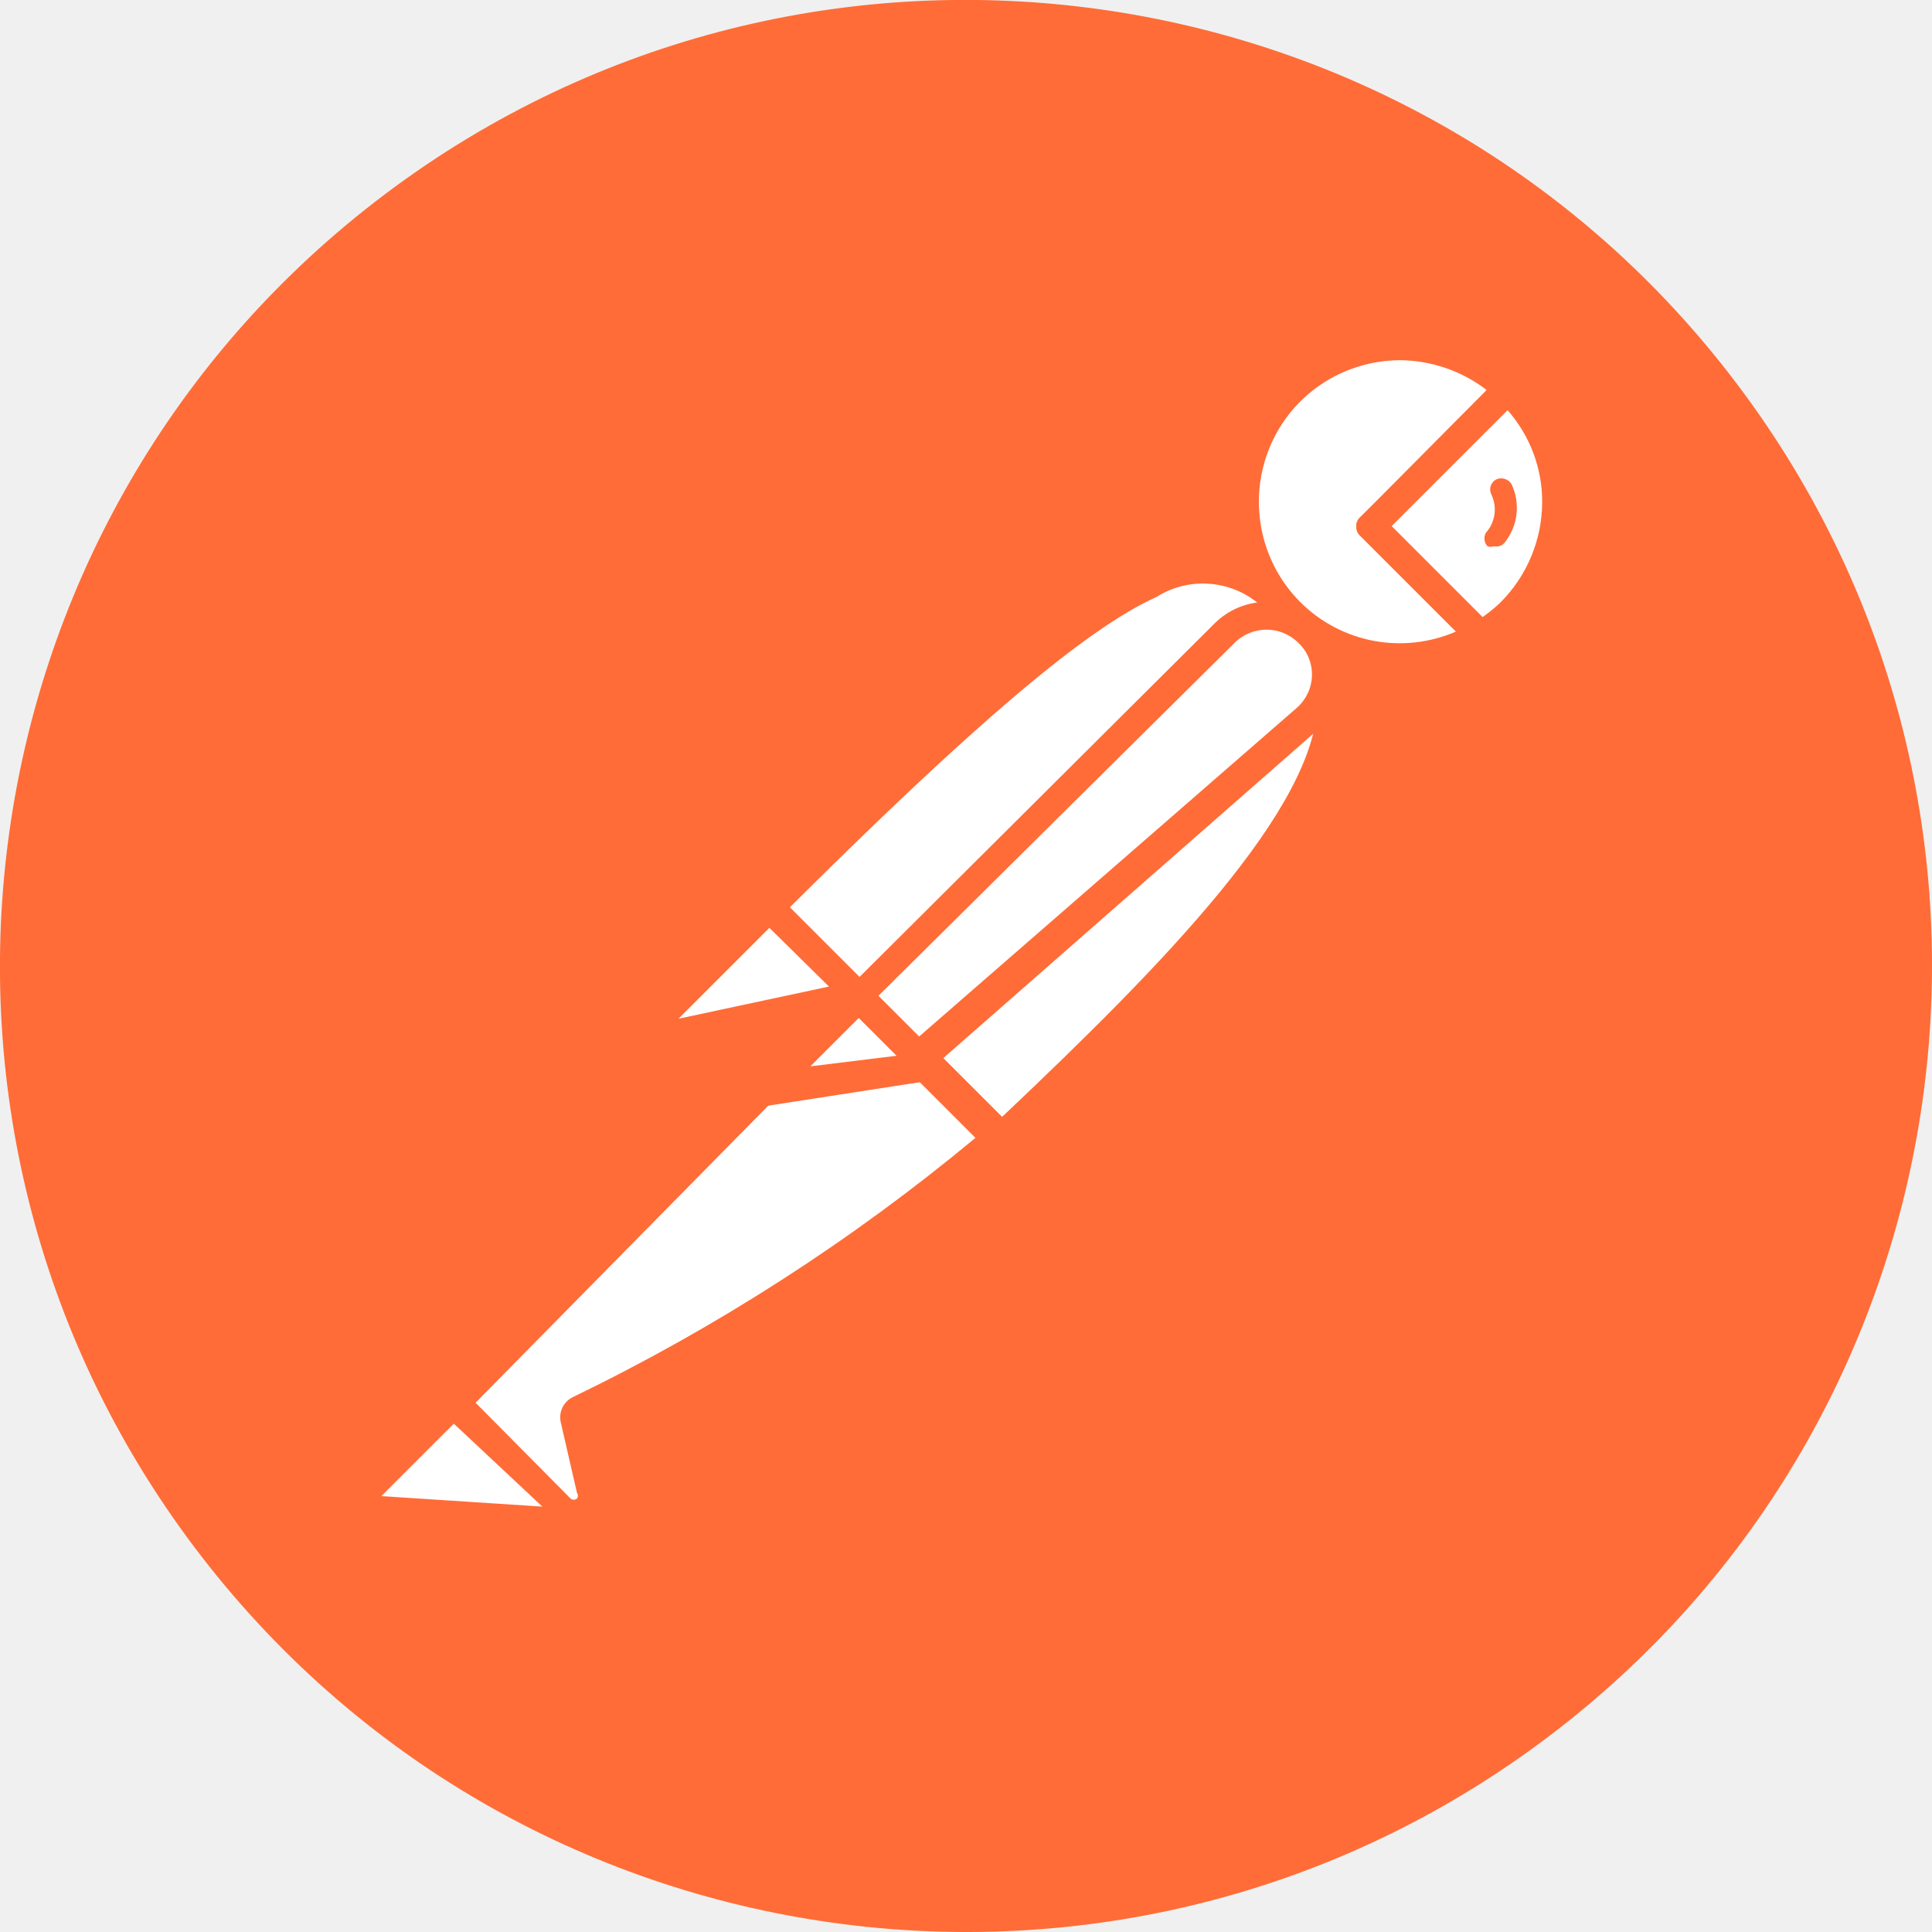
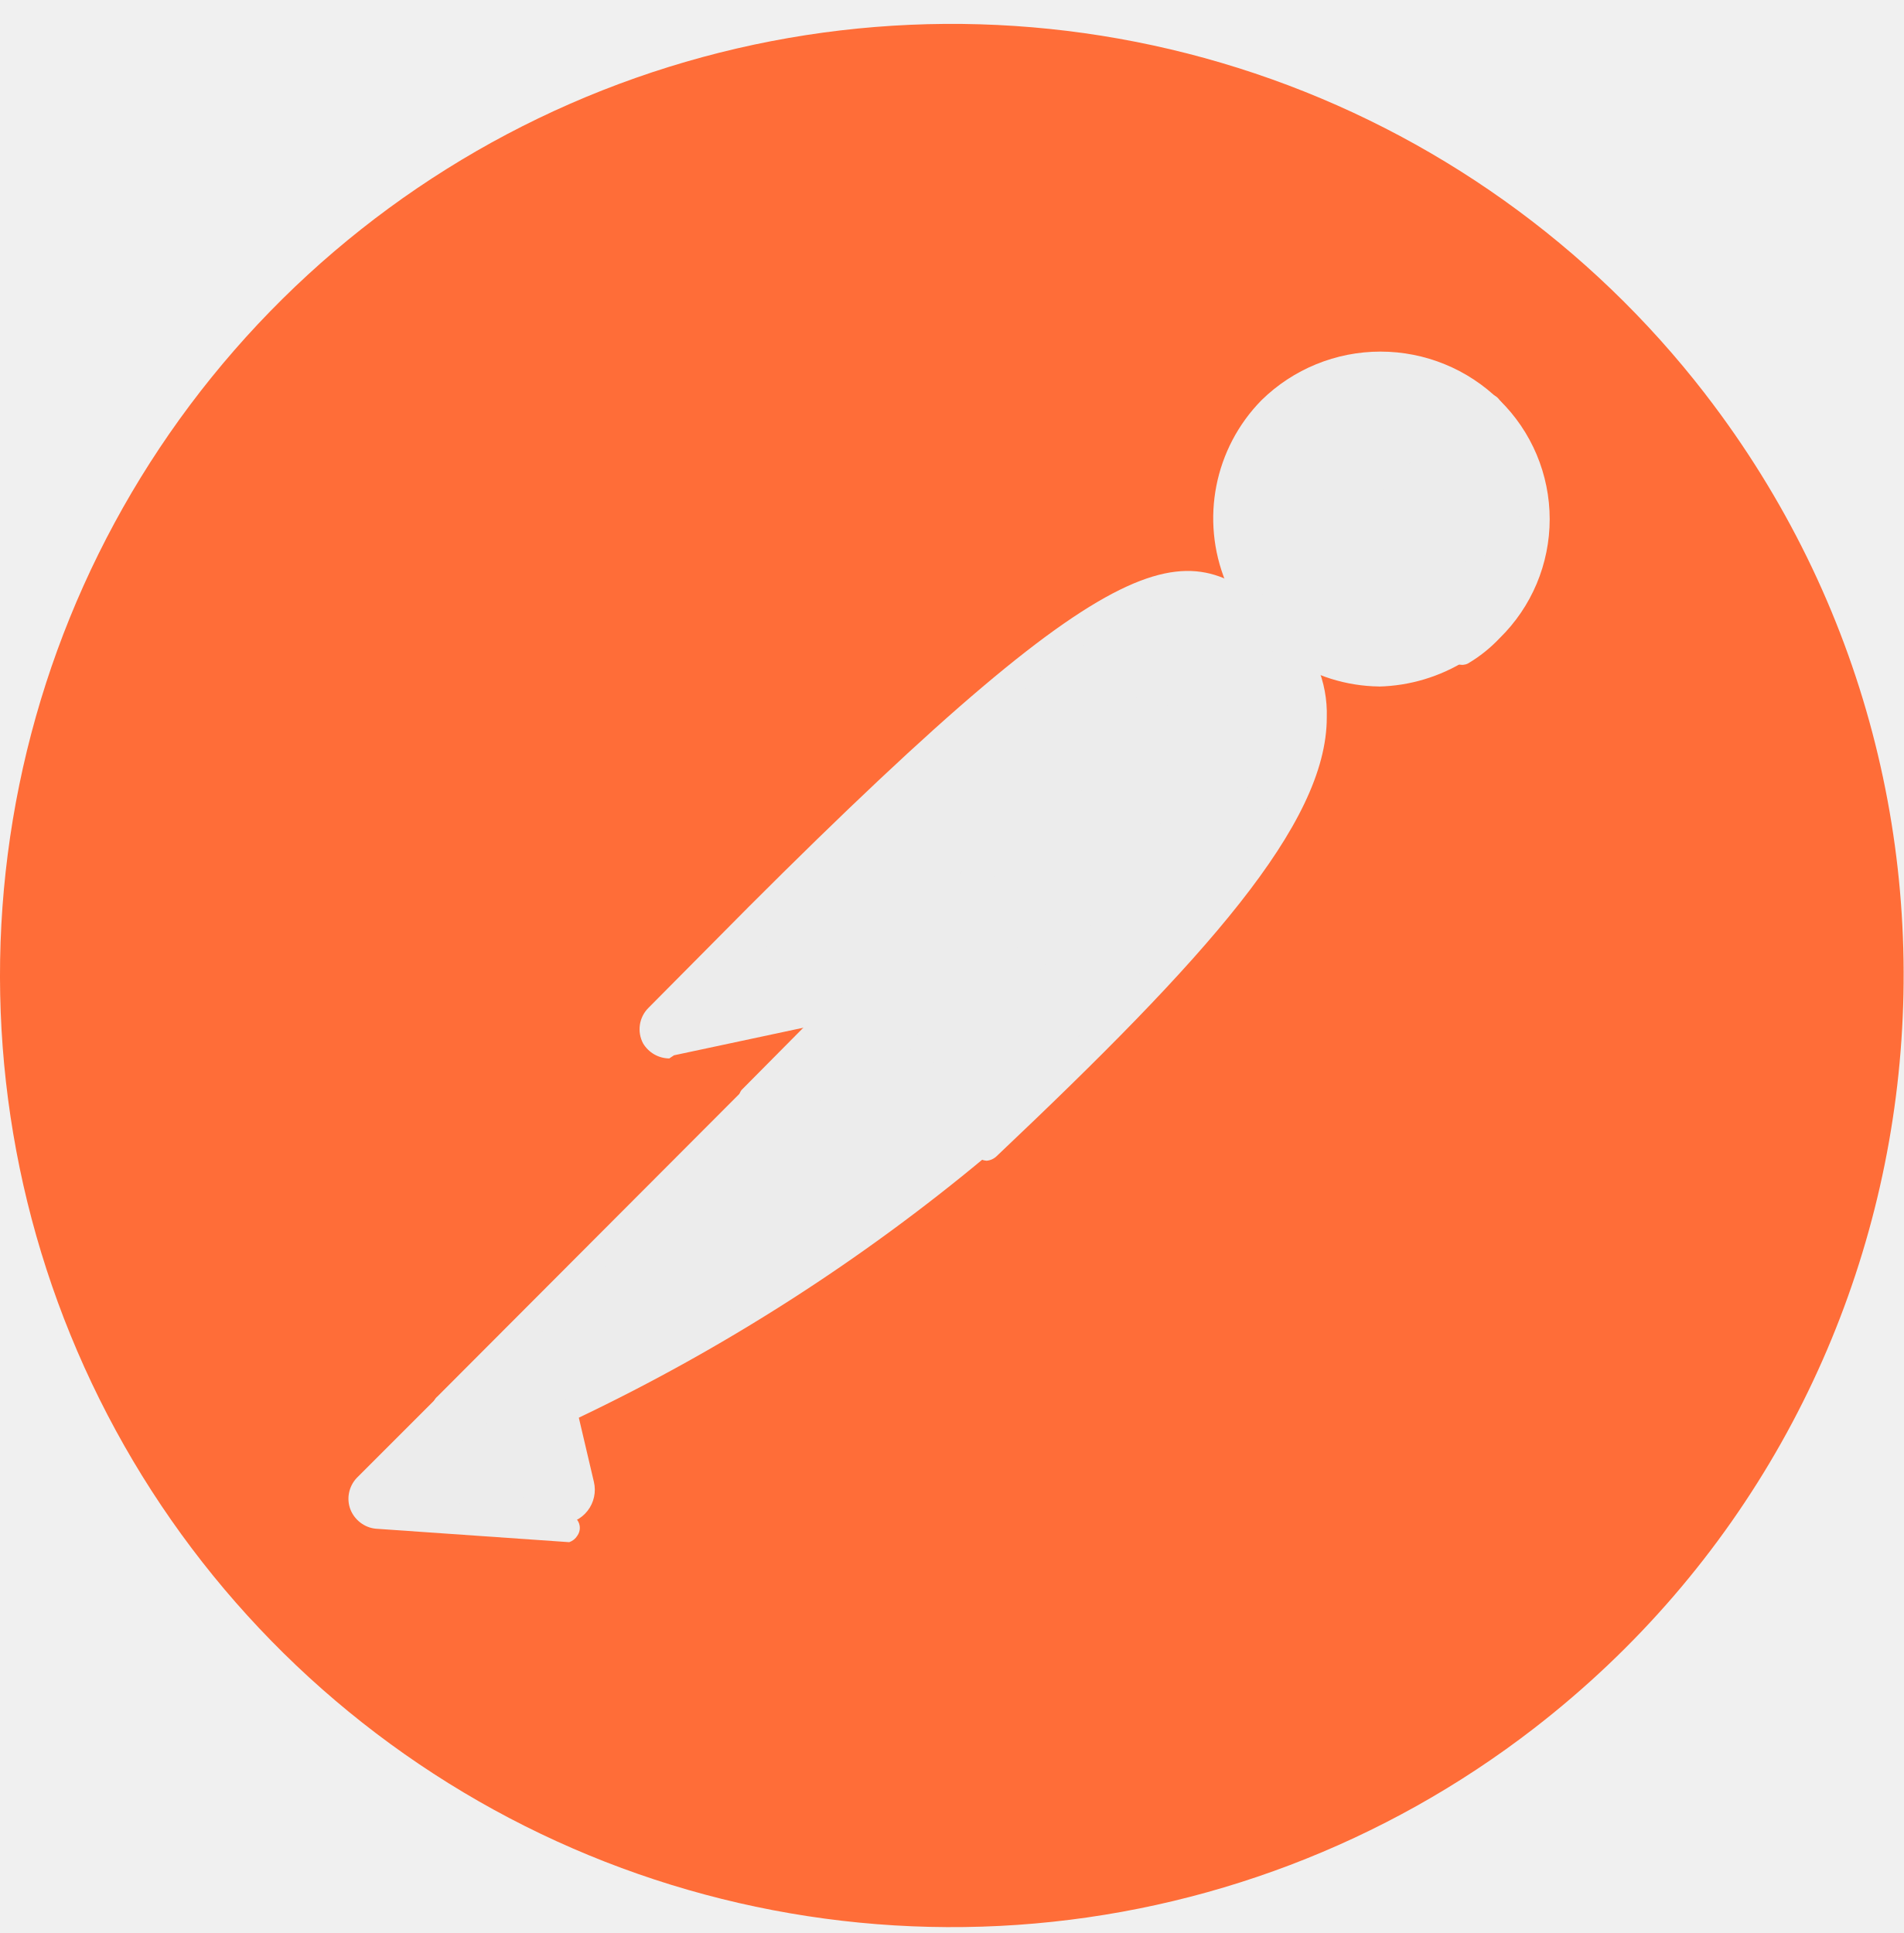
- <svg xmlns="http://www.w3.org/2000/svg" width="64" height="64">
-   <style>.C{fill:#ff6c37}.D{fill:#fff}</style>
-   <path d="M57.327 12.44a32 32 0 1 0-5.761 44.88c13.98-10.804 16.56-30.895 5.76-44.88z" class="C" />
-   <path d="M42.793 20.388L29.3 33.988l-3.813-3.92c13.28-13.28 14.613-12.08 17.307-9.68z" class="D" />
-   <path d="M29.3 34.36a.48.48 0 0 1-.32-.133l-3.84-3.84a.48.48 0 0 1 0-.667c13.093-13.093 14.88-12.48 17.973-9.68.105.084.164.212.16.347.02.13-.03.263-.133.347L29.647 34.228c-.095.087-.218.134-.347.133zm-3.147-4.293l3.147 3.147 12.8-12.8a2.88 2.88 0 0 0-3.787-.64c-2.32 1.04-6.053 4.213-12.16 10.293z" class="C" />
-   <path d="M33.167 37.748l-3.68-3.76L42.98 20.654c3.627 3.547-1.76 9.467-9.813 17.093z" class="D" />
-   <path d="M33.167 38.228a.56.56 0 0 1-.32-.133l-3.76-3.68a.56.56 0 0 1 0-.427c-.04-.112-.04-.235 0-.347L42.58 20.148c.195-.183.498-.183.693 0 .885.814 1.37 1.972 1.333 3.173 0 3.6-4.107 8.133-11.093 14.747a.56.56 0 0 1-.347.16zm-2.987-4.24L33.193 37c5.333-5.04 10.427-10.24 10.453-13.76a3.04 3.04 0 0 0-.693-2.053z" class="C" />
-   <path d="M25.593 30.148l2.667 2.667a.16.16 0 0 1 0 .24l-5.627 1.2c-.233.05-.47-.062-.582-.272s-.07-.47.102-.635l3.28-3.253s.107 0 .16.053z" class="D" />
-   <path d="M22.5 34.788a1.04 1.04 0 0 1-.88-.507c-.21-.397-.135-.886.187-1.2l3.253-3.28a.64.64 0 0 1 .853 0l2.667 2.667c.158.15.22.377.16.587s-.236.377-.453.427l-5.627 1.2zm2.987-4.053l-3.013 3.013 4.987-1.067zm.24-.24z" class="C" />
-   <path d="M49.967 12.894c-1.93-1.862-4.962-1.94-6.986-.183s-2.37 4.773-.794 6.943 4.547 2.778 6.847 1.4l-3.627-3.627z" class="D" />
-   <path d="M46.367 22.28a5.65 5.65 0 0 1-5.156-3.508c-.86-2.098-.384-4.506 1.2-6.118a5.71 5.71 0 0 1 8 0c.102.086.16.213.16.347a.46.46 0 0 1-.16.347l-4.32 4.08 3.28 3.227a.45.45 0 0 1 .133.4.48.48 0 0 1-.213.347 5.8 5.8 0 0 1-2.933.88zm0-10.347c-1.9.01-3.6 1.153-4.313 2.9s-.325 3.758 1.007 5.1c1.356 1.363 3.4 1.755 5.173.987l-3.147-3.147c-.105-.084-.164-.212-.16-.347.004-.125.062-.242.16-.32l4.16-4.187c-.827-.634-1.838-.98-2.88-.987z" class="C" />
-   <path d="M50.047 12.974l-4.56 4.533 3.627 3.627a5.52 5.52 0 0 0 1.013-.747c1.976-2.1 1.94-5.368-.08-7.413z" class="D" />
-   <path d="M49.033 21.534a.4.4 0 0 1-.32-.133l-3.627-3.627c-.105-.084-.164-.212-.16-.347.004-.125.062-.242.16-.32l4.533-4.453a.48.48 0 0 1 .8 0 5.6 5.6 0 0 1 0 8 4.88 4.88 0 0 1-1.067.853.43.43 0 0 1-.32.027zM46.1 17.428l3.013 3.013a5.12 5.12 0 0 0 .587-.48 4.72 4.72 0 0 0 1.387-3.333 4.58 4.58 0 0 0-1.147-3.04z" class="C" />
-   <path d="M43.353 20.948c-.75-.704-1.917-.704-2.667 0L28.607 33l2 2.027 12.773-11.2c.395-.377.616-.9.61-1.446s-.236-1.065-.637-1.434z" class="D" />
-   <path d="M30.5 35.508a.48.48 0 0 1-.32-.133l-2.027-2.027a.48.48 0 0 1 0-.667l12.08-12.027c.958-.956 2.51-.956 3.467 0 .48.48.74 1.135.72 1.813-.028.674-.326 1.308-.827 1.76l-12.773 11.2c-.093.066-.207.094-.32.08zM29.087 33l1.333 1.36 12.533-10.907c.31-.27.495-.656.507-1.067s-.15-.813-.453-1.093c-.583-.58-1.524-.58-2.107 0z" class="C" />
-   <path d="M19.247 46.734a.27.27 0 0 0 0 .32l.533 2.32c.046.277-.087.553-.332.7a.65.65 0 0 1-.762-.077l-3.653-3.52L26.42 35h3.947l2.667 2.667a60.54 60.54 0 0 1-13.787 9.067z" class="D" />
-   <path d="M19.007 50.654c-.302-.006-.6-.13-.8-.347l-3.493-3.493c-.105-.084-.164-.212-.16-.347.004-.125.062-.242.16-.32L26.18 34.654a.45.45 0 0 1 .24-.133h3.973a.48.48 0 0 1 .32 0l2.667 2.667c.103.095.153.235.133.373a.43.43 0 0 1-.16.347l-.213.187a65.33 65.33 0 0 1-13.68 8.773l.507 2.16a1.15 1.15 0 0 1-1.093 1.413zm-3.253-4.187L18.9 49.64a.16.16 0 0 0 .213 0 .16.16 0 0 0 0-.187l-.533-2.32c-.086-.343.08-.7.4-.853a65.56 65.56 0 0 0 13.333-8.587l-2.187-2.187h-3.573zm3.84.48z" class="C" />
-   <path d="M12.287 49.214l2.667-2.667 4.107 4.107-6.533-.453c-.23-.017-.425-.18-.48-.406s.042-.46.24-.58z" class="D" />
-   <path d="M19.14 51.054l-6.507-.453c-.386-.036-.718-.3-.854-.653s-.053-.772.214-1.054l2.667-2.667a.48.48 0 0 1 .667 0l4.08 4.08c.116.16.116.374 0 .533-.062.1-.156.175-.267.213zm-6.507-1.493l5.333.347-2.933-2.747z" class="C" />
-   <path d="M30.74 35.322l-5.387.827 3.12-3.093z" class="D" />
-   <path d="M25.353 36.654c-.183.005-.35-.1-.427-.267a.45.45 0 0 1 0-.533l3.093-3.12c.195-.183.498-.183.693 0L30.98 35a.45.45 0 0 1 0 .48.47.47 0 0 1-.373.347l-5.333.827zm3.12-2.907L26.74 35.48l2.987-.453z" class="C" />
-   <path d="M30.74 35.32l-3.76.48a.48.48 0 0 1-.453-.8l1.947-1.947z" class="D" />
-   <path d="M26.873 36.308c-.355-.003-.68-.197-.853-.507a.96.96 0 0 1 .16-1.147l1.947-1.947c.195-.183.498-.183.693 0l2.267 2.267a.48.48 0 0 1-.293.827l-3.733.48zm0-.987l2.827-.347-1.253-1.253-1.6 1.6zm23.2-19.28a.4.4 0 0 0-.507-.16.37.37 0 0 0-.186.22c-.03.095-.02.198.026.287.187.393.135.858-.133 1.2-.07.066-.1.157-.1.253a.38.38 0 0 0 .1.253.29.29 0 0 0 .213 0 .35.35 0 0 0 .347-.107 1.84 1.84 0 0 0 .24-1.947z" class="C" />
+ <svg xmlns="http://www.w3.org/2000/svg" width="64" height="65" viewBox="0 0 64 65" fill="none">
+   <g clip-path="url(#clip0)">
+     <path d="M57.327 13.244C53.458 8.235 48.191 4.485 42.191 2.469C36.191 0.454 29.729 0.262 23.62 1.92C17.512 3.577 12.032 7.009 7.874 11.781C3.716 16.553 1.066 22.451 0.26 28.729C-0.545 35.007 0.528 41.383 3.346 47.05C6.164 52.718 10.6 57.422 16.092 60.569C21.584 63.715 27.885 65.162 34.2 64.727C40.514 64.292 46.558 61.994 51.566 58.124C65.546 47.32 68.126 27.229 57.326 13.244H57.327Z" fill="#FF6D38" />
+     <path d="M42.793 21.192L29.3 34.792L25.487 30.872C38.767 17.592 40.1 18.792 42.794 21.192H42.793Z" fill="#ECECEC" />
+     <path d="M29.3 35.164C29.18 35.161 29.066 35.114 28.98 35.031L25.14 31.191C25.053 31.102 25.005 30.982 25.005 30.858C25.005 30.733 25.053 30.614 25.14 30.524C38.233 17.431 40.02 18.044 43.113 20.844C43.218 20.928 43.277 21.056 43.273 21.191C43.293 21.321 43.243 21.454 43.14 21.538L29.647 35.032C29.552 35.119 29.429 35.166 29.3 35.165V35.164ZM26.153 30.871L29.3 34.018L42.1 21.218C41.658 20.665 41.027 20.293 40.329 20.175C39.63 20.057 38.912 20.201 38.313 20.578C35.993 21.618 32.26 24.791 26.153 30.871V30.871Z" fill="#ECECEC" />
+     <path d="M33.167 38.552L29.487 34.792L42.98 21.458C46.607 25.005 41.22 30.925 33.167 38.551V38.552Z" fill="#ECECEC" />
+     <path d="M33.167 39.032C33.049 39.023 32.937 38.976 32.847 38.899L29.087 35.219C29.031 35.083 29.031 34.929 29.087 34.792C29.047 34.68 29.047 34.557 29.087 34.445L42.58 20.952C42.775 20.769 43.078 20.769 43.273 20.952C44.158 21.766 44.643 22.924 44.606 24.125C44.606 27.725 40.499 32.258 33.513 38.872C33.42 38.965 33.297 39.021 33.166 39.032H33.167ZM30.18 34.792L33.193 37.804C38.526 32.764 43.62 27.564 43.646 24.044C43.675 23.298 43.428 22.567 42.953 21.991L30.18 34.792Z" fill="#ECECEC" />
+     <path d="M25.593 30.952L28.26 33.619C28.277 33.634 28.291 33.653 28.3 33.673C28.309 33.694 28.314 33.717 28.314 33.739C28.314 33.762 28.309 33.785 28.3 33.805C28.291 33.826 28.277 33.844 28.26 33.859L22.633 35.059C22.4 35.109 22.163 34.997 22.051 34.787C21.939 34.577 21.981 34.317 22.153 34.152L25.433 30.899C25.433 30.899 25.54 30.899 25.593 30.952V30.952Z" fill="#ECECEC" />
+     <path d="M22.5 35.592C22.322 35.59 22.148 35.542 21.994 35.454C21.84 35.365 21.711 35.238 21.62 35.085C21.41 34.688 21.485 34.199 21.807 33.885L25.06 30.605C25.177 30.5 25.329 30.443 25.486 30.443C25.644 30.443 25.796 30.5 25.913 30.605L28.58 33.272C28.738 33.422 28.8 33.649 28.74 33.859C28.68 34.069 28.504 34.236 28.287 34.286L22.66 35.486L22.5 35.592ZM25.487 31.539L22.474 34.552L27.461 33.485L25.487 31.539Z" fill="#ECECEC" />
+     <path d="M49.967 13.698C48.037 11.836 45.005 11.758 42.981 13.515C40.957 15.272 40.611 18.288 42.187 20.458C43.763 22.628 46.734 23.236 49.034 21.858L45.407 18.231L49.967 13.698Z" fill="#ECECEC" />
+     <path d="M46.367 23.084C45.258 23.07 44.178 22.73 43.261 22.106C42.344 21.482 41.631 20.603 41.211 19.576C40.351 17.478 40.827 15.07 42.411 13.458C43.479 12.41 44.915 11.823 46.411 11.823C47.907 11.823 49.343 12.41 50.411 13.458C50.513 13.544 50.571 13.671 50.571 13.805C50.571 13.871 50.556 13.936 50.529 13.996C50.501 14.056 50.461 14.109 50.411 14.152L46.091 18.232L49.371 21.459C49.424 21.51 49.464 21.573 49.487 21.643C49.51 21.713 49.516 21.787 49.504 21.859C49.496 21.929 49.473 21.997 49.436 22.057C49.399 22.116 49.35 22.168 49.291 22.206C48.41 22.757 47.397 23.061 46.358 23.086L46.367 23.084ZM46.367 12.737C44.467 12.747 42.767 13.89 42.054 15.637C41.341 17.384 41.729 19.395 43.061 20.737C44.417 22.1 46.461 22.492 48.234 21.724L45.087 18.577C44.982 18.493 44.923 18.365 44.927 18.23C44.931 18.105 44.989 17.988 45.087 17.91L49.247 13.723C48.42 13.089 47.409 12.743 46.367 12.736V12.737Z" fill="#ECECEC" />
+     <path d="M50.047 13.778L45.487 18.311L49.114 21.938C49.479 21.729 49.819 21.478 50.127 21.191C52.103 19.091 52.067 15.823 50.047 13.778Z" fill="#ECECEC" />
+     <path d="M49.033 22.338C48.973 22.342 48.913 22.331 48.858 22.308C48.803 22.285 48.753 22.25 48.713 22.205L45.086 18.578C44.981 18.494 44.922 18.366 44.926 18.231C44.93 18.106 44.988 17.989 45.086 17.911L49.619 13.458C49.663 13.392 49.722 13.338 49.792 13.301C49.862 13.263 49.94 13.244 50.019 13.244C50.098 13.244 50.176 13.263 50.246 13.301C50.316 13.338 50.375 13.392 50.419 13.458C50.951 13.98 51.374 14.602 51.663 15.289C51.951 15.976 52.1 16.713 52.1 17.458C52.1 18.203 51.951 18.941 51.663 19.628C51.374 20.315 50.951 20.937 50.419 21.458C50.105 21.791 49.746 22.078 49.352 22.311C49.253 22.361 49.138 22.371 49.032 22.338H49.033ZM46.1 18.232L49.113 21.245C49.32 21.1 49.517 20.94 49.7 20.765C50.586 19.882 51.085 18.683 51.087 17.432C51.089 16.313 50.681 15.232 49.94 14.392L46.1 18.232Z" fill="#ECECEC" />
+     <path d="M43.353 21.752C42.603 21.048 41.436 21.048 40.686 21.752L28.607 33.804L30.607 35.831L43.38 24.631C43.775 24.254 43.996 23.731 43.99 23.185C43.984 22.639 43.754 22.12 43.353 21.751V21.752Z" fill="#ECECEC" />
+     <path d="M30.5 36.312C30.381 36.309 30.266 36.262 30.18 36.179L28.153 34.152C28.067 34.063 28.018 33.943 28.018 33.819C28.018 33.694 28.067 33.575 28.153 33.485L40.233 21.458C41.191 20.502 42.743 20.502 43.7 21.458C44.18 21.938 44.44 22.593 44.42 23.271C44.392 23.945 44.094 24.579 43.593 25.031L30.82 36.231C30.727 36.297 30.613 36.325 30.5 36.311V36.312ZM29.087 33.804L30.42 35.164L42.953 24.257C43.263 23.987 43.448 23.601 43.46 23.19C43.472 22.779 43.31 22.377 43.007 22.097C42.424 21.517 41.483 21.517 40.9 22.097L29.087 33.804Z" fill="#ECECEC" />
+     <path d="M19.247 47.538C19.213 47.585 19.195 47.641 19.195 47.698C19.195 47.756 19.213 47.812 19.247 47.858L19.78 50.178C19.826 50.455 19.693 50.731 19.448 50.878C19.329 50.948 19.191 50.978 19.054 50.964C18.918 50.95 18.788 50.893 18.686 50.801L15.033 47.281L26.42 35.804H30.367L33.034 38.471C28.874 42.109 24.235 45.16 19.247 47.538V47.538Z" fill="#ECECEC" />
+     <path d="M19.007 51.458C18.705 51.452 18.407 51.328 18.207 51.111L14.714 47.618C14.609 47.534 14.55 47.406 14.554 47.271C14.558 47.146 14.616 47.029 14.714 46.951L26.18 35.458C26.244 35.39 26.328 35.344 26.42 35.325H30.393C30.497 35.289 30.61 35.289 30.713 35.325L33.38 37.992C33.483 38.087 33.533 38.227 33.513 38.365C33.515 38.432 33.501 38.497 33.474 38.558C33.446 38.618 33.405 38.671 33.353 38.712L33.14 38.899C28.963 42.382 24.367 45.329 19.46 47.672L19.967 49.832C20.006 49.999 20.008 50.172 19.971 50.34C19.935 50.507 19.862 50.664 19.757 50.799C19.652 50.935 19.519 51.045 19.366 51.122C19.213 51.199 19.045 51.241 18.874 51.245L19.007 51.458ZM15.754 47.271L18.9 50.444C18.929 50.471 18.967 50.485 19.006 50.485C19.046 50.485 19.084 50.471 19.113 50.444C19.133 50.417 19.143 50.384 19.143 50.351C19.143 50.317 19.133 50.285 19.113 50.257L18.58 47.937C18.494 47.594 18.66 47.237 18.98 47.084C23.755 44.772 28.233 41.889 32.313 38.497L30.126 36.31H26.553L15.754 47.271Z" fill="#ECECEC" />
+     <path d="M12.287 50.018L14.954 47.351L19.061 51.458L12.528 51.005C12.298 50.988 12.103 50.825 12.048 50.599C11.993 50.373 12.09 50.139 12.288 50.019L12.287 50.018Z" fill="#ECECEC" />
+     <path d="M19.14 51.858L12.633 51.405C12.247 51.369 11.915 51.105 11.779 50.752C11.643 50.399 11.726 49.98 11.993 49.698L14.66 47.031C14.749 46.945 14.869 46.897 14.993 46.897C15.118 46.897 15.238 46.945 15.327 47.031L19.407 51.111C19.523 51.271 19.523 51.485 19.407 51.644C19.345 51.744 19.251 51.819 19.14 51.857V51.858ZM12.633 50.365L17.966 50.712L15.033 47.965L12.633 50.365Z" fill="#ECECEC" />
+     <path d="M30.74 36.126L25.353 36.953L28.473 33.86L30.74 36.126Z" fill="#ECECEC" />
+     <path d="M25.353 37.458C25.17 37.463 25.003 37.358 24.926 37.191C24.869 37.114 24.839 37.021 24.839 36.925C24.839 36.829 24.869 36.736 24.926 36.658L28.019 33.538C28.214 33.355 28.517 33.355 28.712 33.538L30.98 35.804C31.025 35.876 31.049 35.959 31.049 36.044C31.049 36.129 31.025 36.212 30.98 36.284C30.958 36.372 30.911 36.451 30.845 36.513C30.778 36.574 30.696 36.615 30.607 36.631L25.274 37.458H25.353ZM28.473 34.551L26.74 36.284L29.727 35.831L28.473 34.551Z" fill="#ECECEC" />
+     <path d="M30.74 36.124L26.98 36.604C26.879 36.627 26.774 36.617 26.68 36.575C26.585 36.534 26.507 36.463 26.456 36.373C26.405 36.283 26.385 36.179 26.397 36.077C26.41 35.974 26.456 35.879 26.527 35.804L28.474 33.857L30.74 36.124Z" fill="#ECECEC" />
+     <path d="M26.873 37.112C26.518 37.109 26.193 36.915 26.02 36.605C25.918 36.423 25.879 36.212 25.908 36.005C25.936 35.798 26.032 35.606 26.18 35.458L28.127 33.511C28.322 33.328 28.625 33.328 28.82 33.511L31.087 35.778C31.154 35.842 31.202 35.924 31.224 36.015C31.245 36.105 31.24 36.2 31.209 36.287C31.178 36.375 31.122 36.451 31.049 36.508C30.975 36.564 30.887 36.598 30.794 36.605L27.061 37.085L26.873 37.112ZM26.873 36.125L29.7 35.778L28.447 34.525L26.847 36.125H26.873ZM50.073 16.845C50.023 16.761 49.943 16.698 49.85 16.669C49.757 16.639 49.655 16.645 49.566 16.685C49.522 16.708 49.483 16.739 49.451 16.776C49.419 16.814 49.395 16.858 49.38 16.905C49.35 17 49.36 17.103 49.406 17.192C49.593 17.585 49.541 18.05 49.273 18.392C49.203 18.458 49.173 18.549 49.173 18.645C49.174 18.739 49.21 18.829 49.273 18.898C49.341 18.925 49.418 18.925 49.486 18.898C49.548 18.914 49.613 18.912 49.674 18.893C49.736 18.875 49.791 18.839 49.833 18.791C50.053 18.523 50.192 18.197 50.234 17.852C50.277 17.508 50.221 17.159 50.073 16.844V16.845Z" fill="#ECECEC" />
+   </g>
+   <defs>
+     <clipPath id="clip0">
+       <rect width="64" height="64" fill="white" transform="translate(0 0.804382)" />
+     </clipPath>
+   </defs>
</svg>
